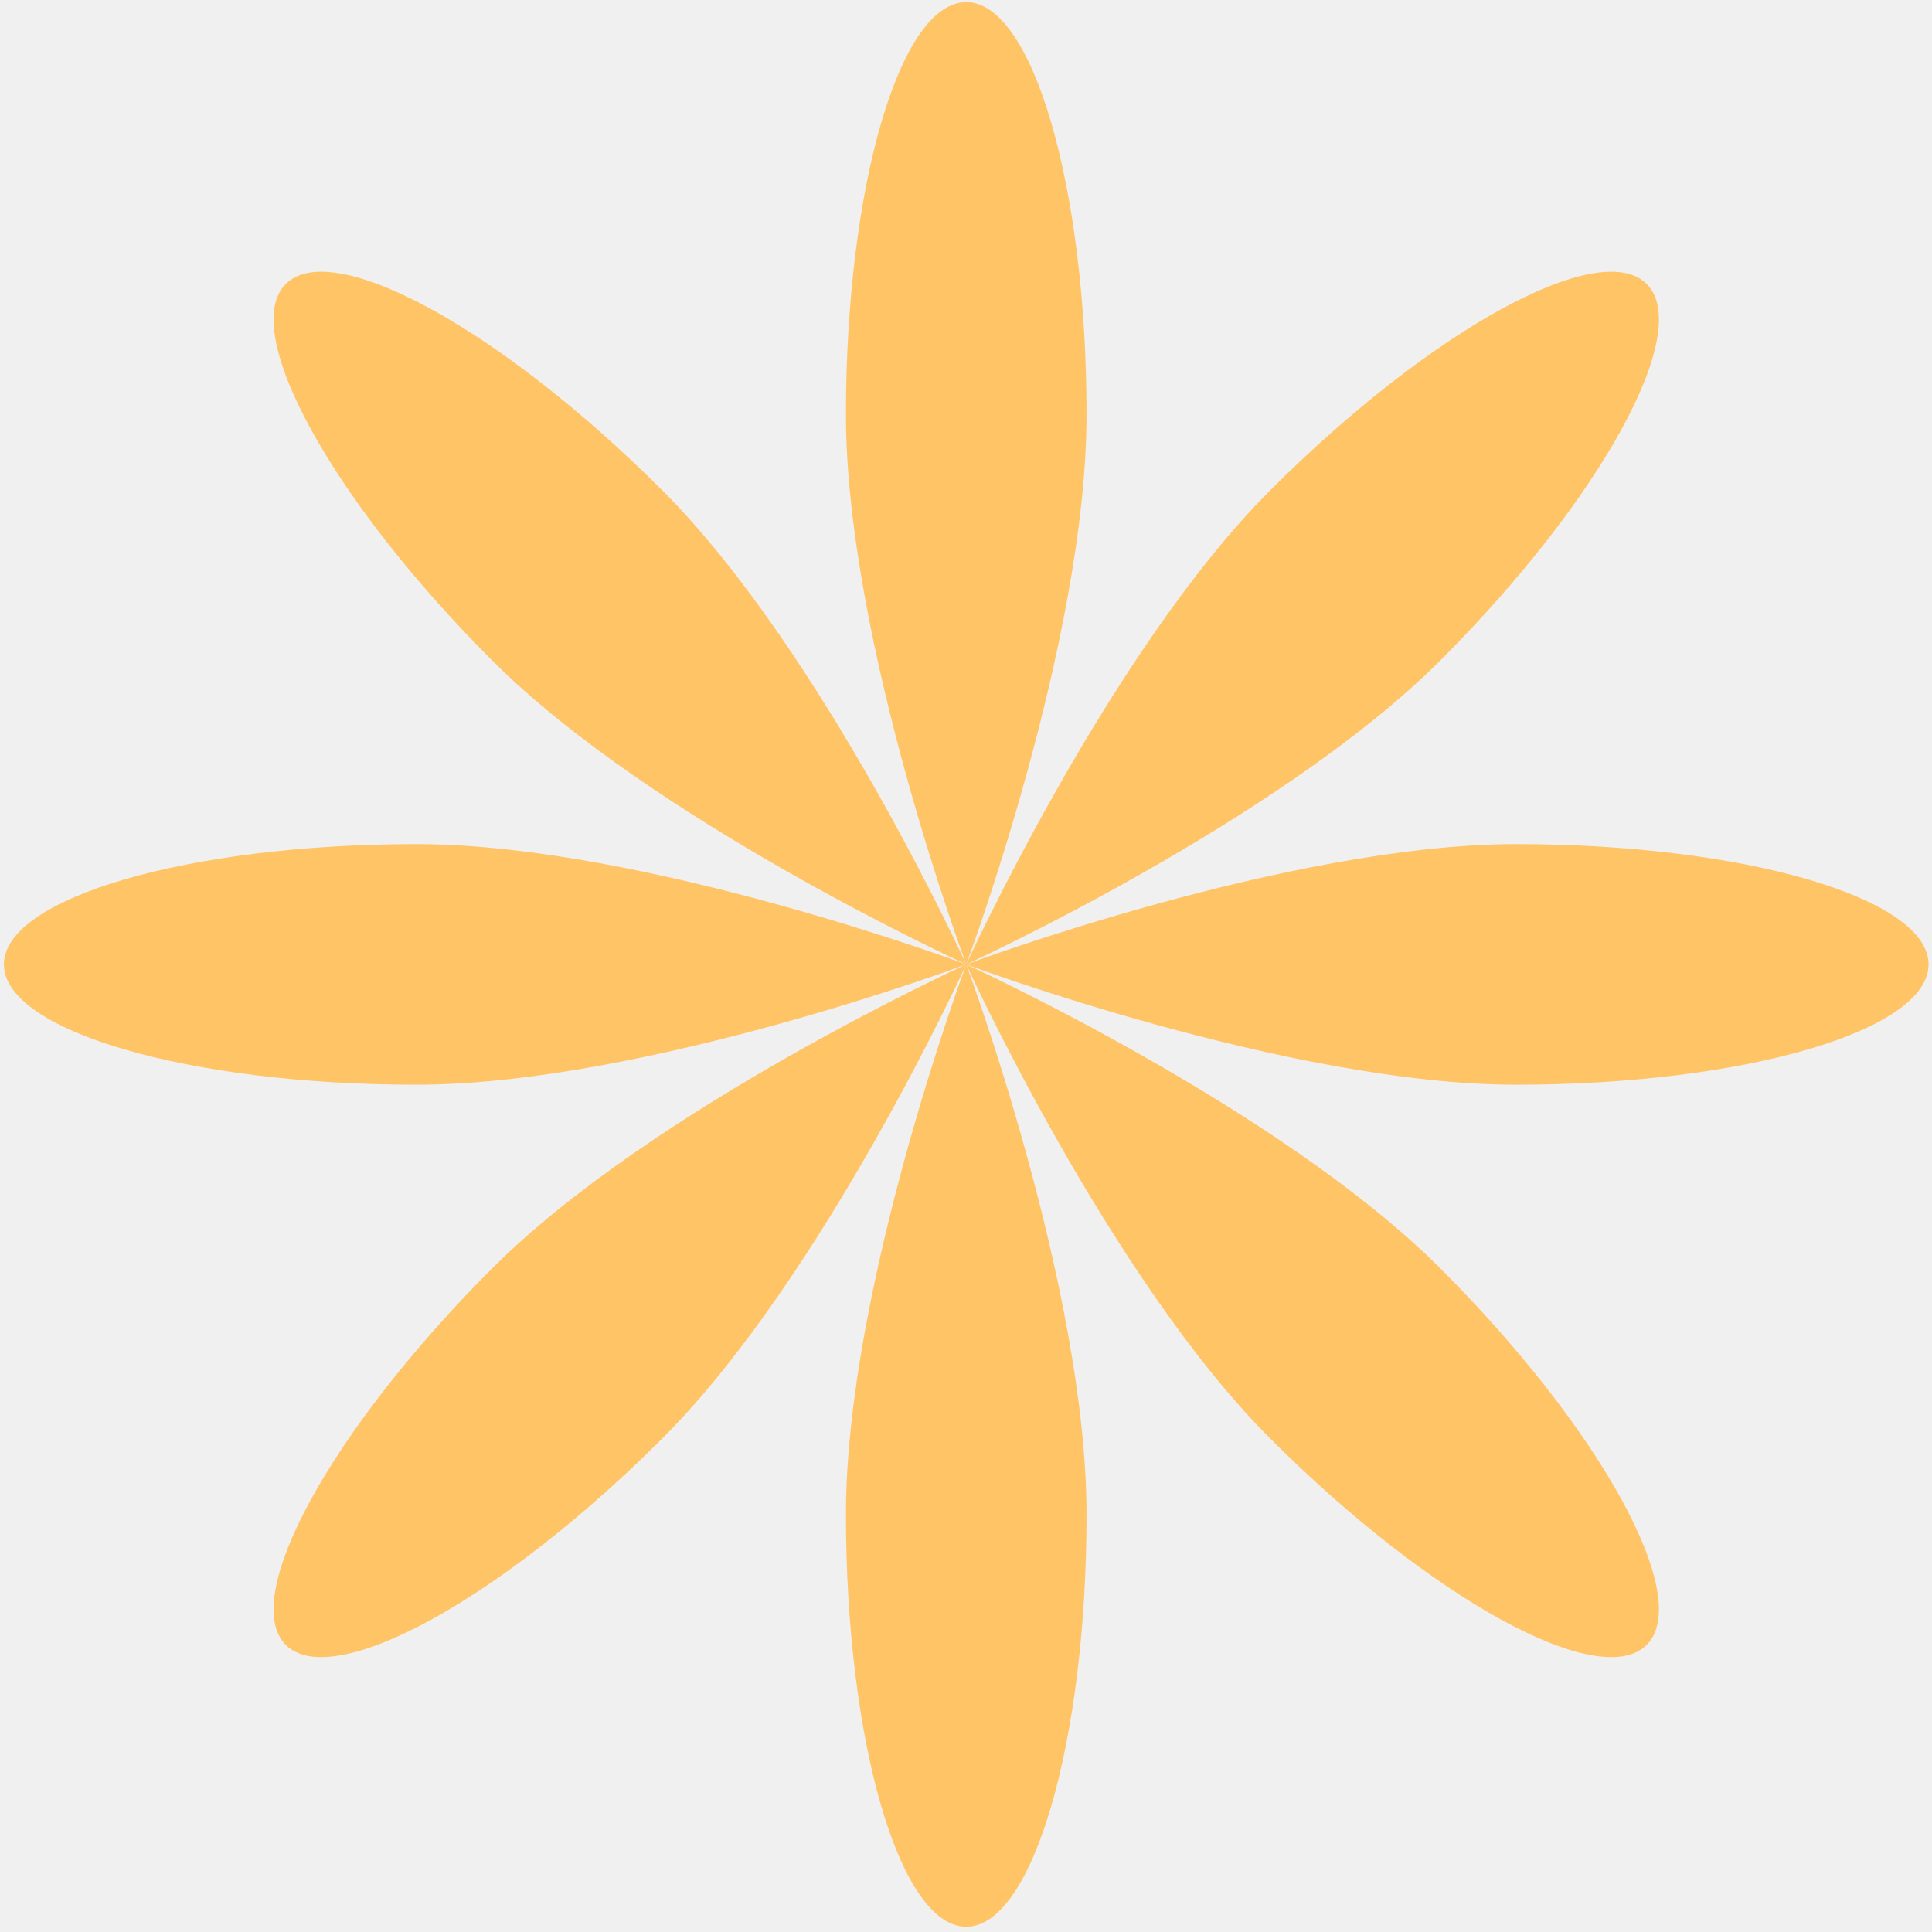
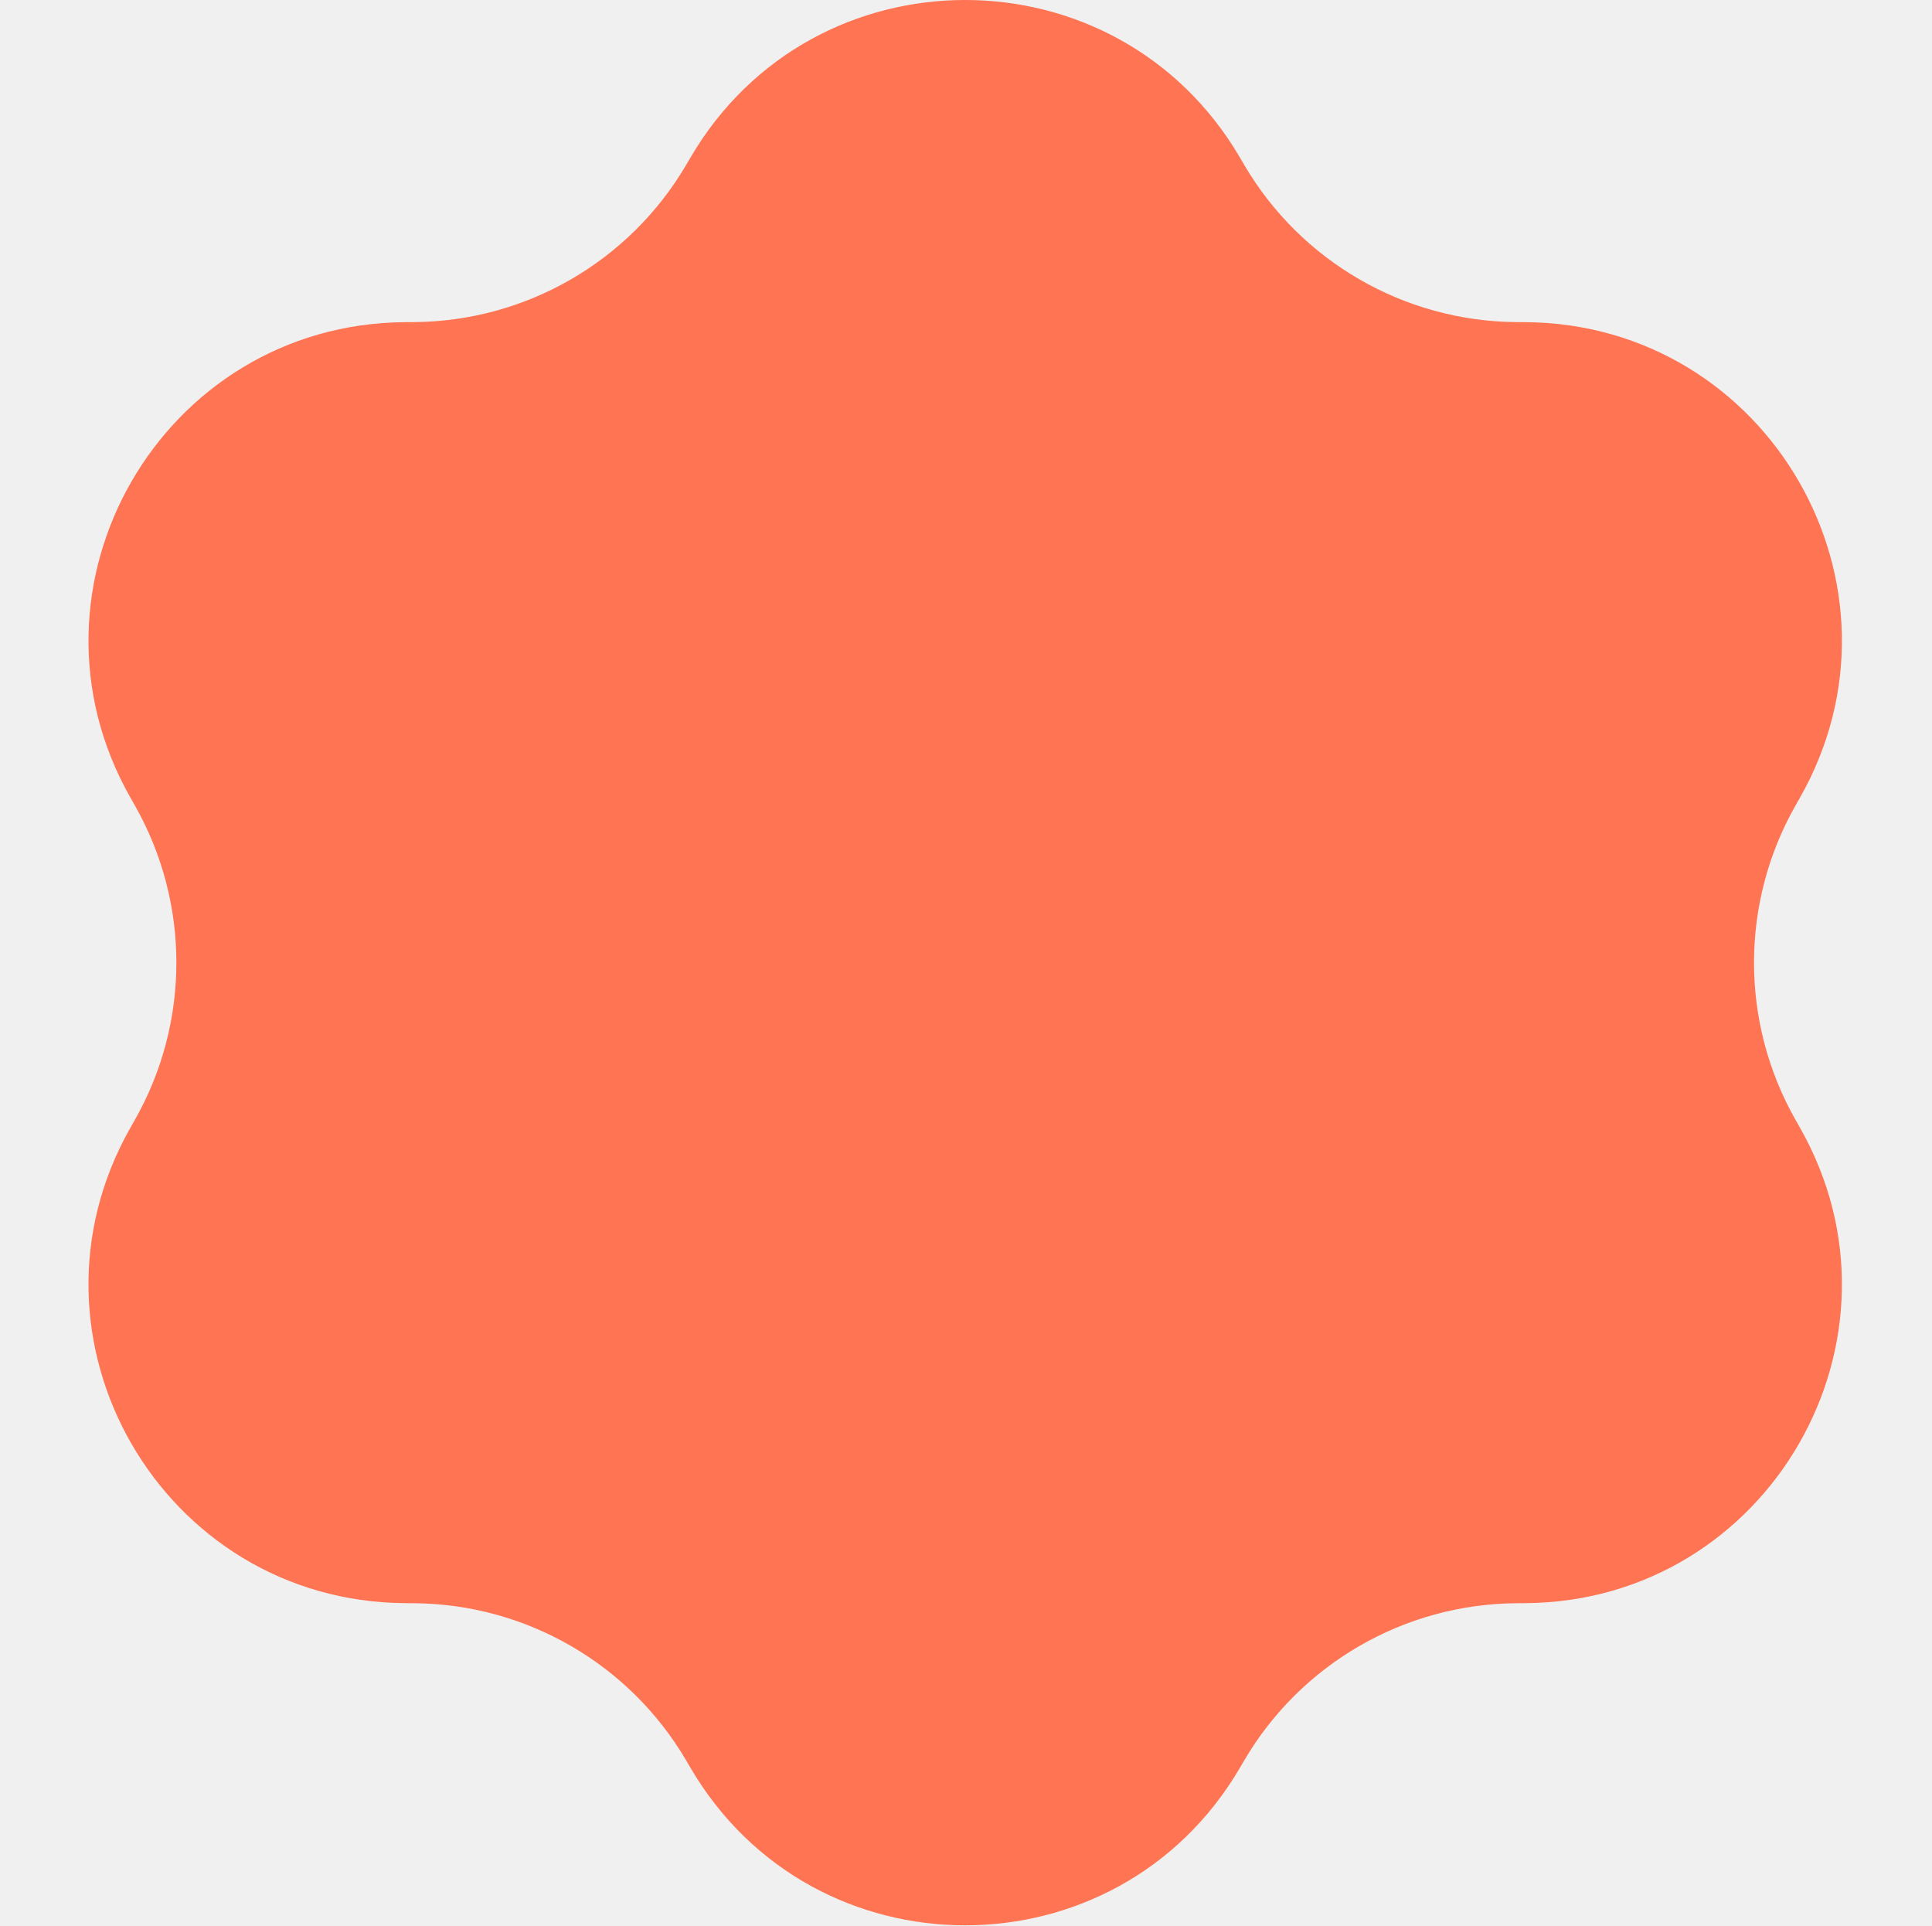
- <svg xmlns="http://www.w3.org/2000/svg" width="282" height="282" viewBox="0 0 282 282" fill="none">
-   <path fill-rule="evenodd" clip-rule="evenodd" d="M141.034 140.768C141.034 140.768 123.476 93.751 123.476 60.504C123.476 27.258 131.336 0.306 141.034 0.306C150.731 0.306 158.592 27.258 158.592 60.504C158.592 93.751 141.034 140.768 141.034 140.768ZM141.034 140.768C141.034 140.768 120.202 186.43 96.694 209.939C73.185 233.448 48.569 246.947 41.712 240.091C34.856 233.233 48.354 208.617 71.863 185.108C95.372 161.6 141.034 140.768 141.034 140.768ZM141.034 140.768C141.034 140.768 94.016 123.21 60.77 123.21C27.523 123.21 0.572 131.071 0.572 140.768C0.572 150.466 27.523 158.326 60.77 158.326C94.016 158.326 141.034 140.768 141.034 140.768ZM141.034 140.768C141.034 140.768 186.696 161.6 210.205 185.108C233.713 208.617 247.213 233.233 240.356 240.091C233.499 246.947 208.883 233.448 185.374 209.939C161.865 186.43 141.034 140.768 141.034 140.768ZM141.034 140.768C140.995 140.872 123.476 187.823 123.476 221.033C123.476 254.279 131.336 281.231 141.034 281.231C150.731 281.231 158.592 254.279 158.592 221.033C158.592 187.787 141.034 140.768 141.034 140.768ZM141.034 140.768C141.034 140.768 188.052 123.21 221.298 123.21C254.545 123.21 281.496 131.071 281.496 140.768C281.496 150.466 254.545 158.326 221.298 158.326C188.052 158.326 141.034 140.768 141.034 140.768ZM141.034 140.768C141.034 140.768 95.372 119.937 71.863 96.428C48.354 72.919 34.856 48.303 41.712 41.446C48.569 34.59 73.185 48.089 96.694 71.598C120.202 95.106 141.034 140.768 141.034 140.768ZM185.374 71.598C161.865 95.106 141.034 140.768 141.034 140.768C141.034 140.768 186.696 119.937 210.204 96.428C233.713 72.919 247.212 48.303 240.356 41.446C233.499 34.59 208.883 48.089 185.374 71.598Z" fill="#FFC466" />
+ <svg xmlns="http://www.w3.org/2000/svg" width="282" height="281" viewBox="0 0 282 281" fill="none">
+   <g clip-path="url(#clip0_260_20879)">
+     <path d="M180.957 258.049C163.003 288.65 118.762 288.65 100.809 258.049L100.157 256.938C91.873 242.821 76.775 234.103 60.408 233.989L59.118 233.98C23.64 233.731 1.52 195.418 19.045 164.569L19.681 163.449C27.765 149.217 27.765 131.782 19.681 117.55L19.045 116.43C1.52 85.581 23.64 47.268 59.118 47.019L60.408 47.011C76.775 46.896 91.873 38.178 100.157 24.062L100.809 22.95C118.762 -7.651 163.003 -7.651 180.957 22.95L181.609 24.062C189.892 38.178 204.991 46.896 221.358 47.011L222.647 47.019C258.124 47.268 280.245 85.581 262.721 116.43L262.084 117.55C254 131.782 254 149.217 262.084 163.449L262.721 164.569C280.245 195.418 258.124 233.731 222.647 233.98L221.358 233.989C204.991 234.103 189.892 242.821 181.609 256.938L180.957 258.049Z" fill="#FF7453" />
+   </g>
+   <defs>
+     <clipPath id="clip0_260_20879">
+       <rect width="281" height="281" fill="white" transform="translate(281.496 281) rotate(-180)" />
+     </clipPath>
+   </defs>
</svg>
